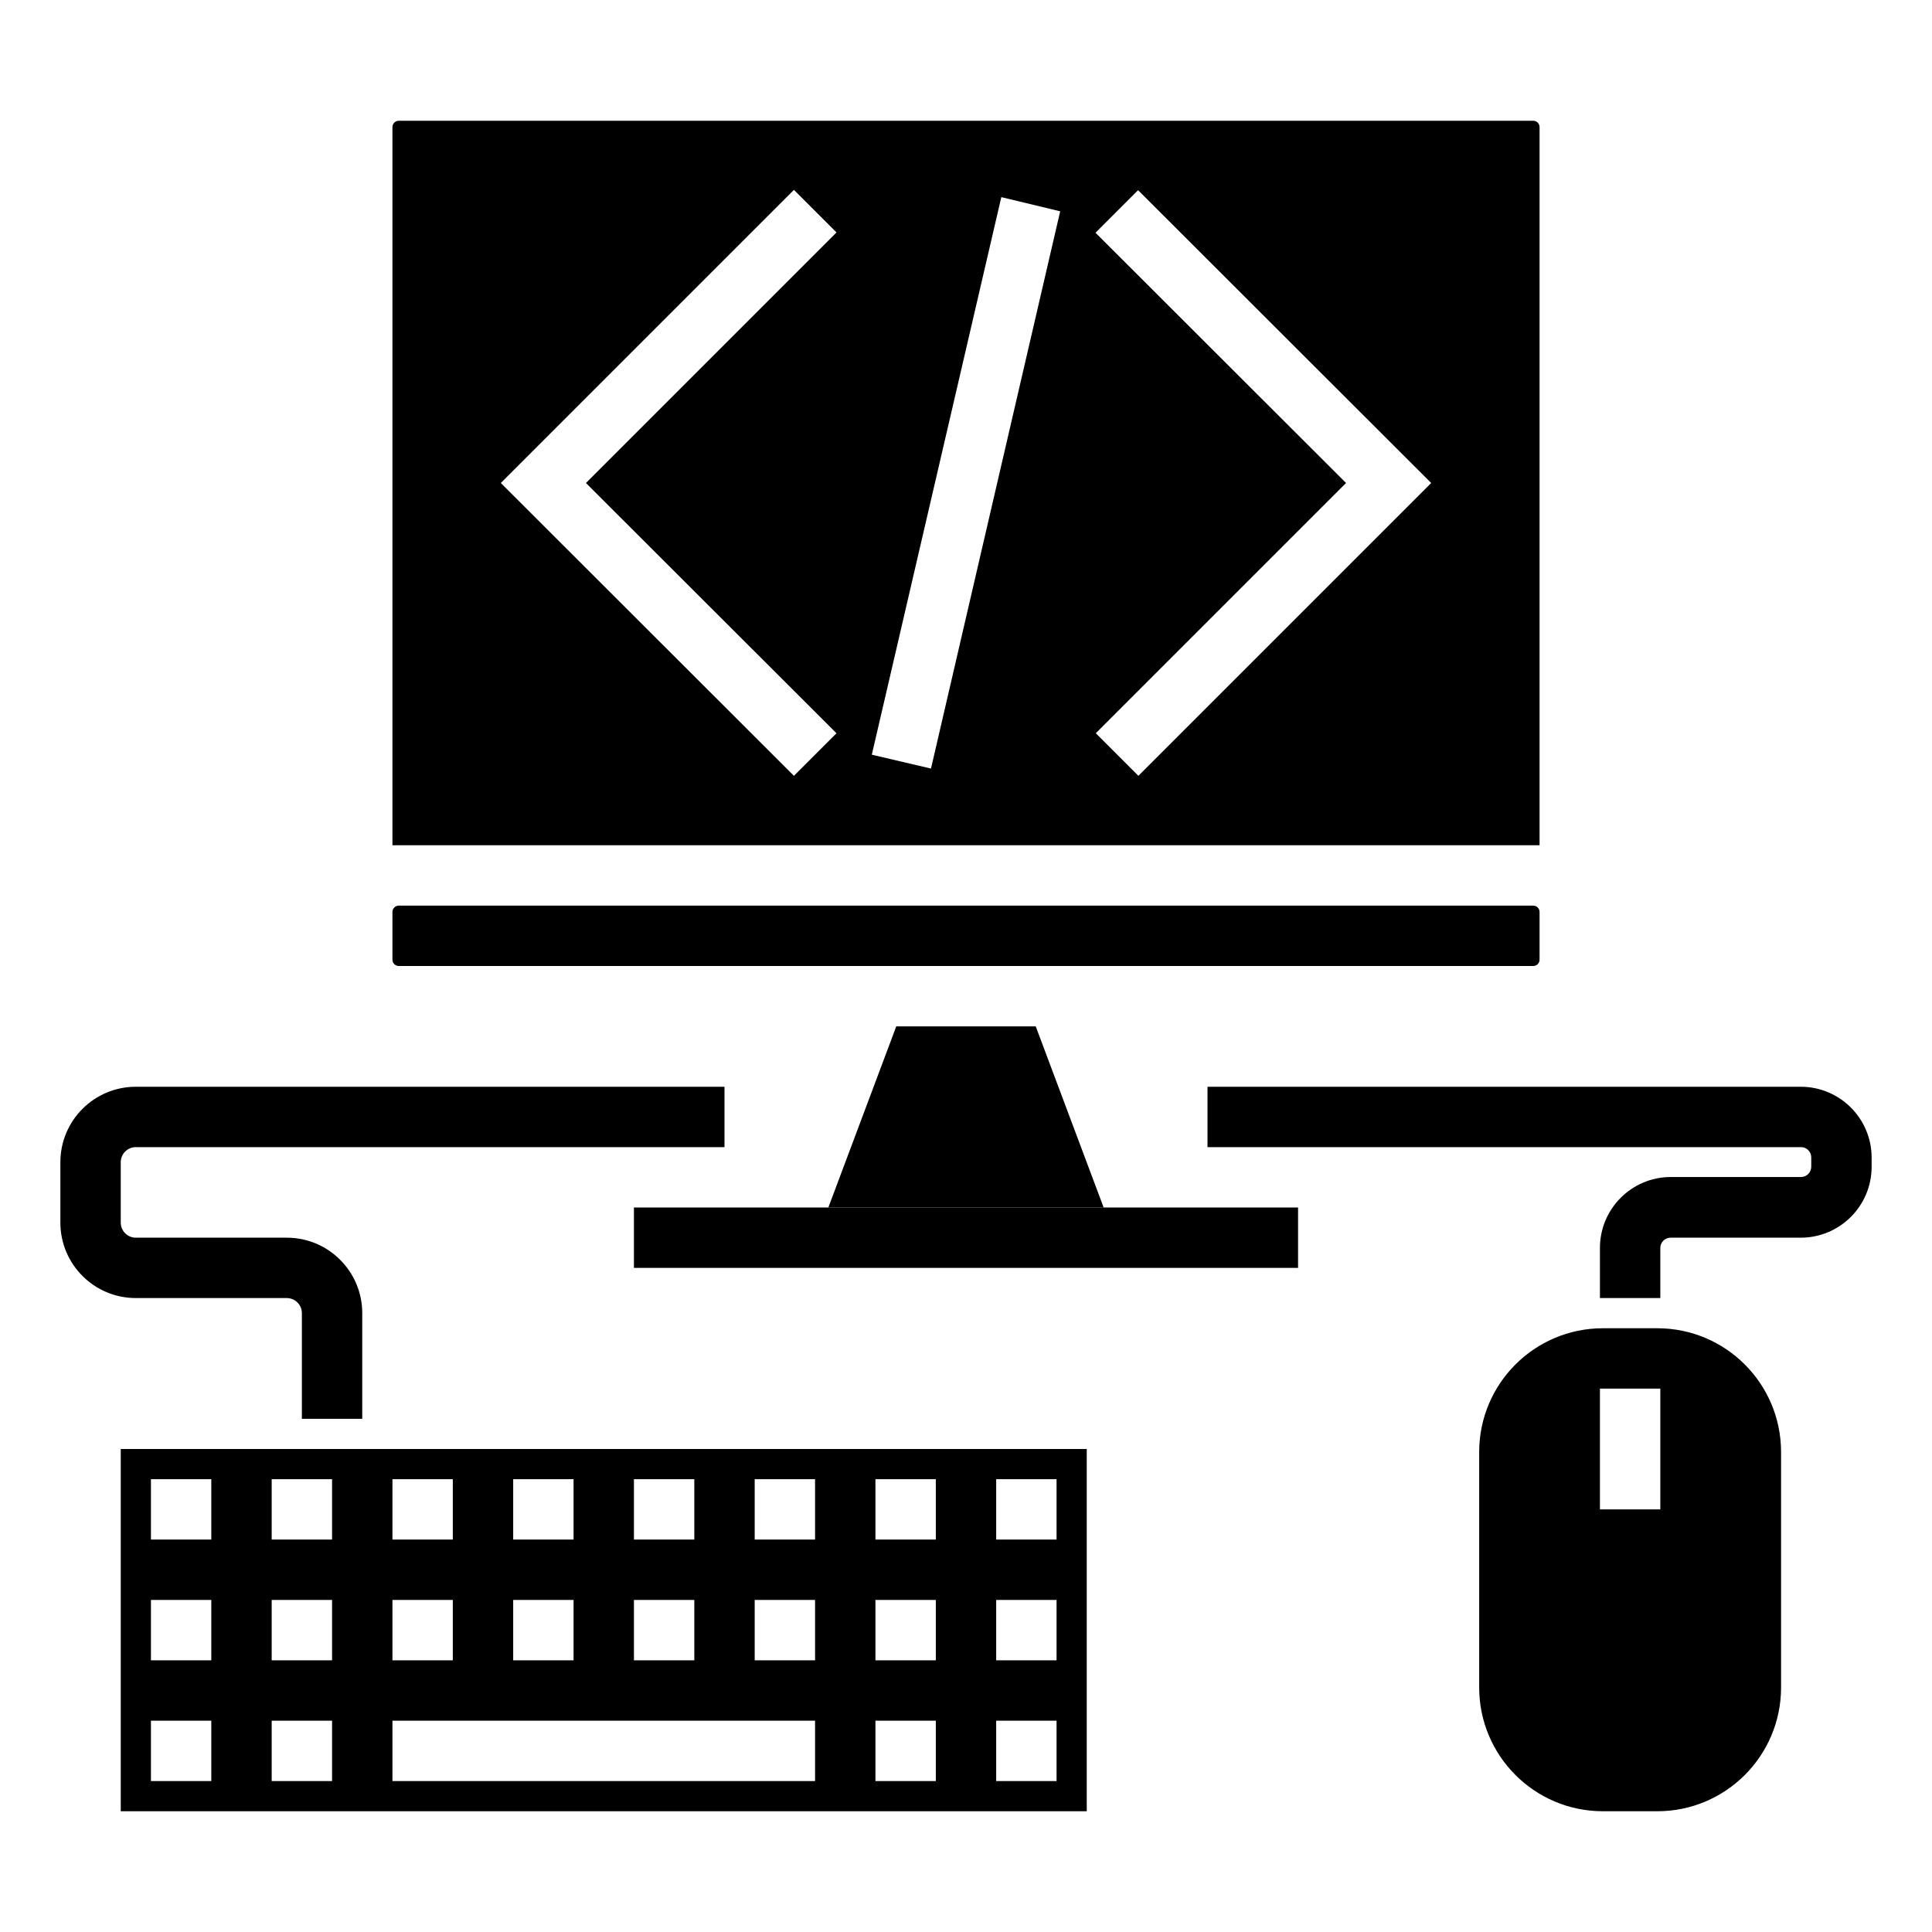
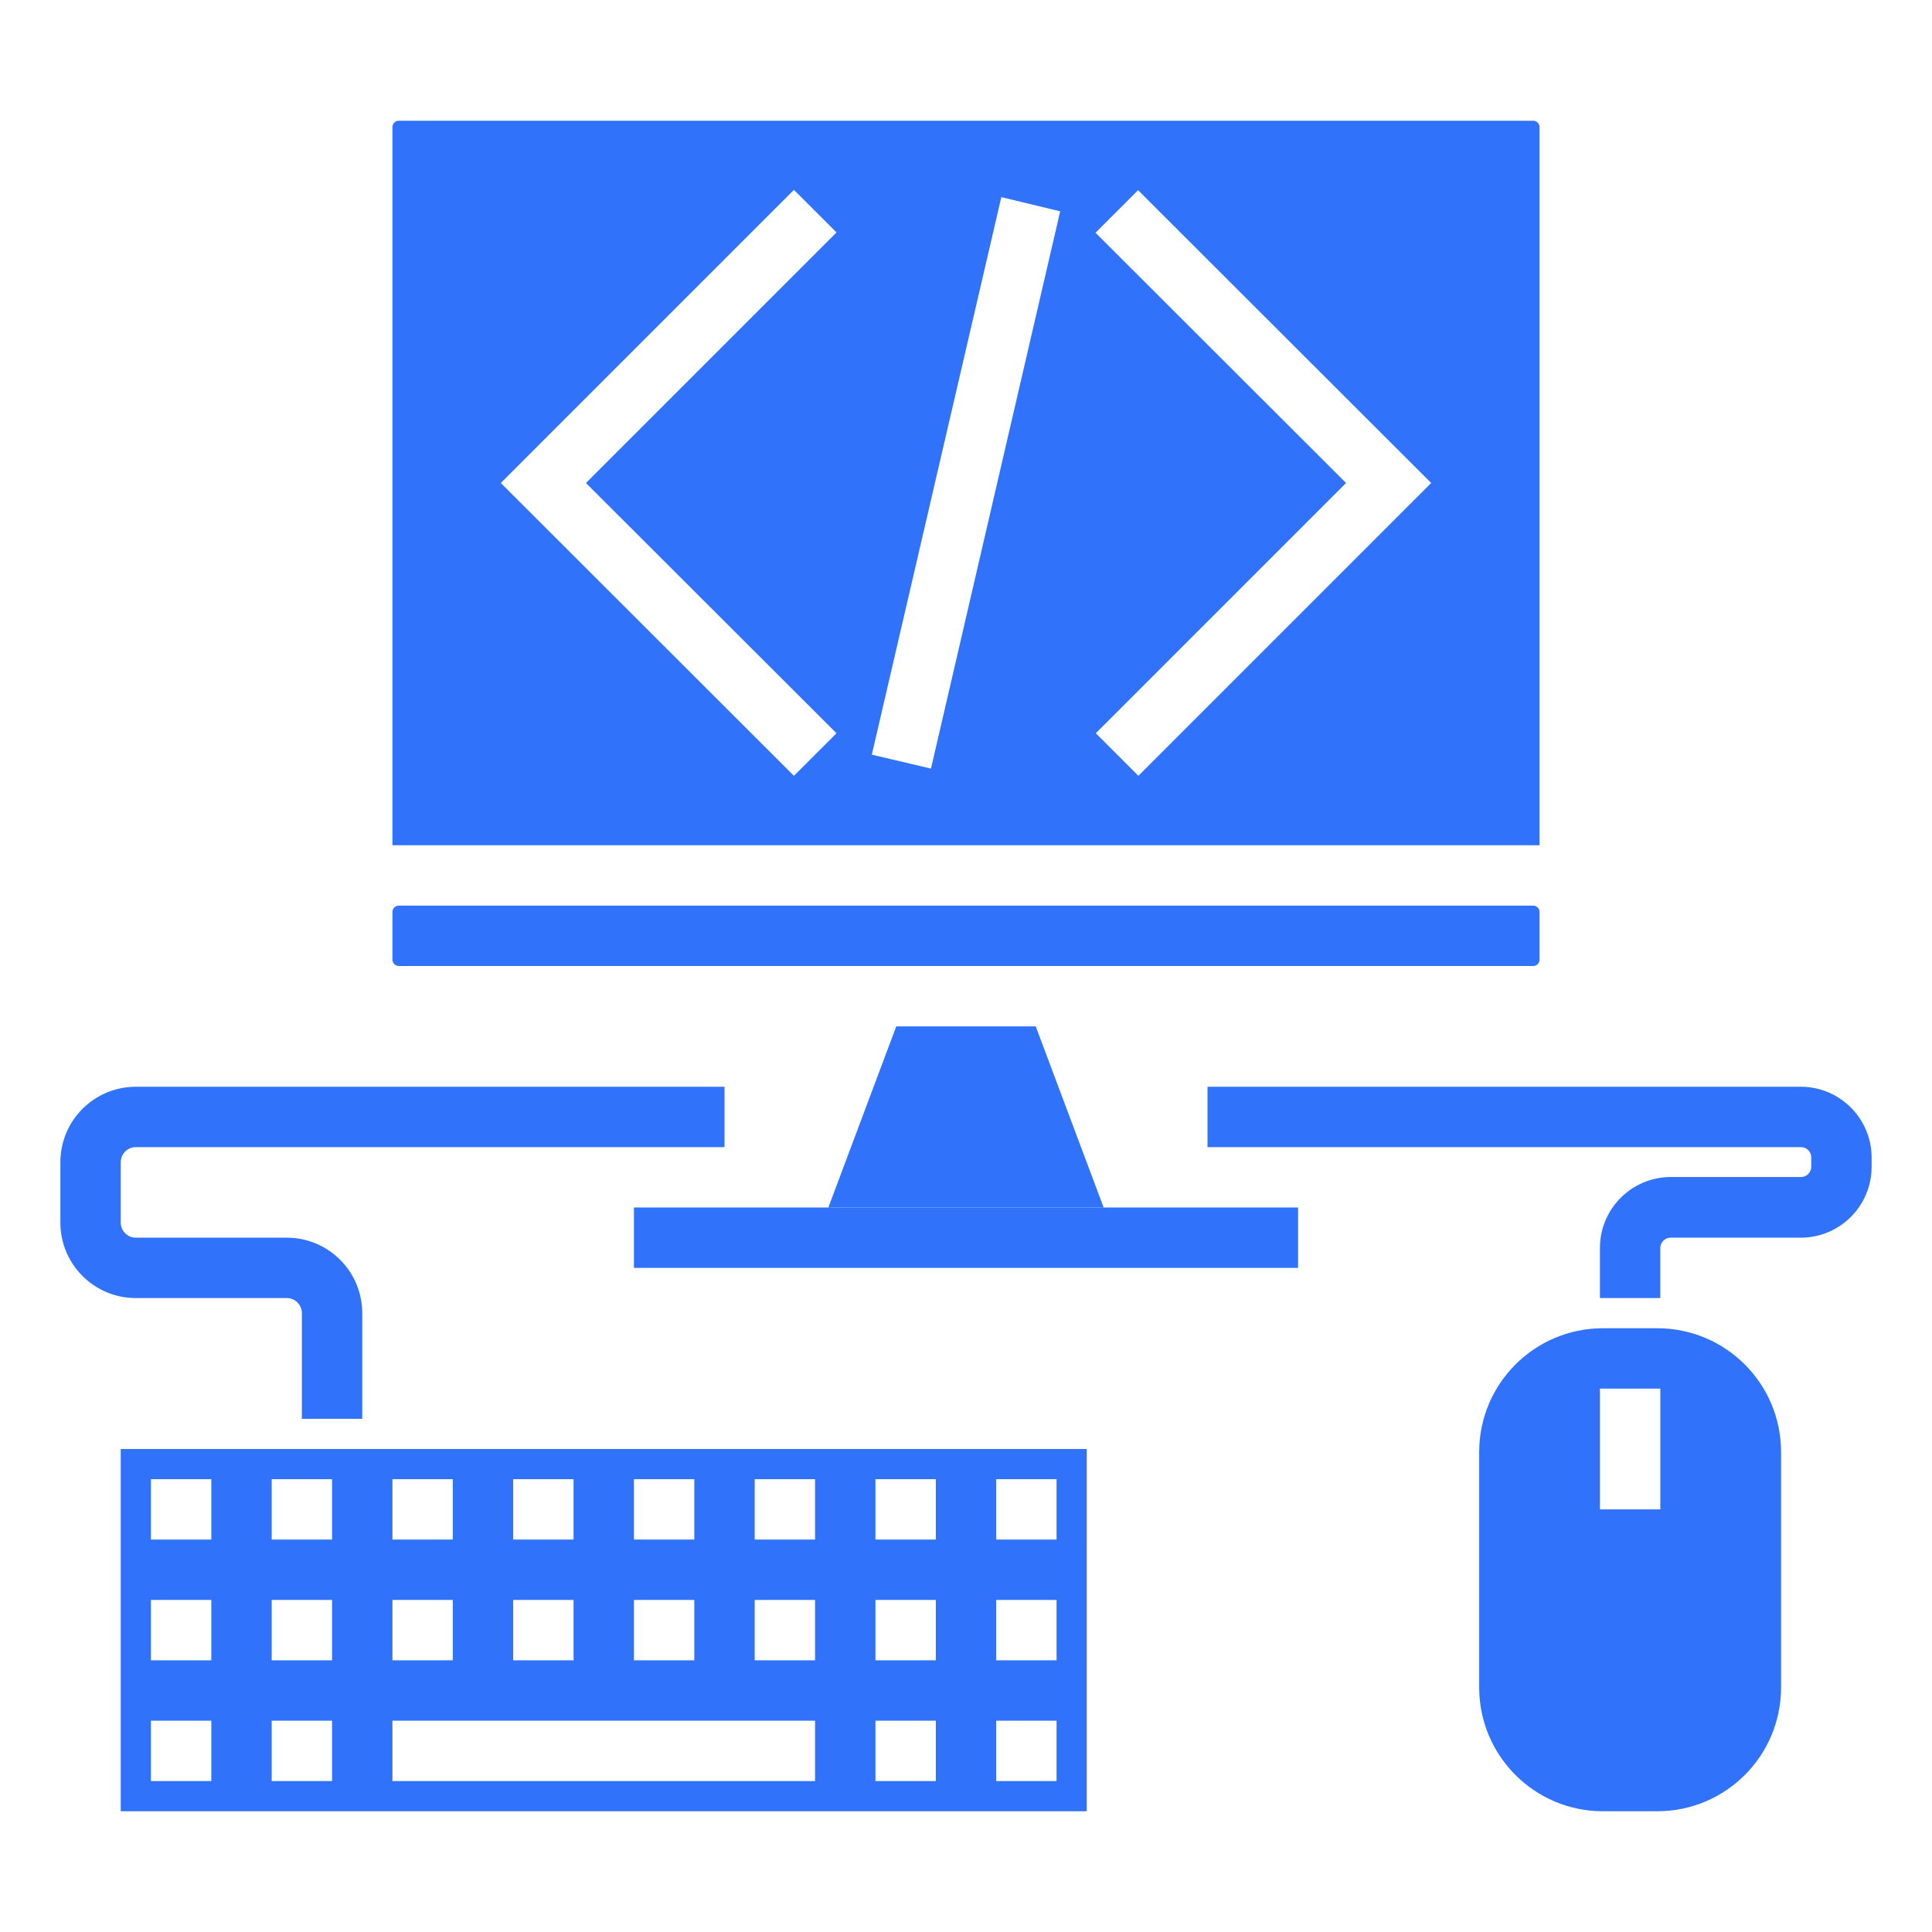
- <svg xmlns="http://www.w3.org/2000/svg" height="100px" width="100px" fill="#000000" viewBox="0 0 64 64" x="0px" y="0px">
+ <svg xmlns="http://www.w3.org/2000/svg" height="100px" width="100px" fill="#3072f9" viewBox="0 0 64 64" x="0px" y="0px">
  <g>
    <path d="M4,48V60H36V48Zm17,1h2v2H21Zm0,4h2v2H21Zm-4-4h2v2H17Zm0,4h2v2H17Zm-4-4h2v2H13Zm0,4h2v2H13ZM7,59H5V57H7Zm0-4H5V53H7Zm0-4H5V49H7Zm4,8H9V57h2Zm0-4H9V53h2Zm0-4H9V49h2Zm16,8H13V57H27Zm0-4H25V53h2Zm0-4H25V49h2Zm4,8H29V57h2Zm0-4H29V53h2Zm0-4H29V49h2Zm4,8H33V57h2Zm0-4H33V53h2Zm0-4H33V49h2Z" />
    <path d="M54.91,44H53.09A4.1,4.1,0,0,0,49,48.09v7.81A4.1,4.1,0,0,0,53.09,60h1.81A4.1,4.1,0,0,0,59,55.91V48.09A4.1,4.1,0,0,0,54.91,44ZM55,50H53V46h2Z" />
    <rect x="21" y="40" width="22" height="2" />
    <path d="M9.5,41h-5a.5.5,0,0,1-.5-.5v-2a.5.5,0,0,1,.5-.5H24V36H4.5A2.5,2.5,0,0,0,2,38.5v2A2.5,2.5,0,0,0,4.5,43h5a.5.5,0,0,1,.5.5V47h2V43.5A2.5,2.5,0,0,0,9.5,41Z" />
    <path d="M59.66,36H40v2H59.66a.34.34,0,0,1,.34.34v.31a.34.34,0,0,1-.34.34H55.34A2.35,2.35,0,0,0,53,41.34V43h2V41.34a.34.34,0,0,1,.34-.34h4.31A2.35,2.35,0,0,0,62,38.66v-.31A2.35,2.35,0,0,0,59.66,36Z" />
    <path d="M50.79,4H13.21a.21.21,0,0,0-.21.21V28l.21,0H50.79L51,28V4.21A.21.21,0,0,0,50.79,4ZM27.71,24.29l-1.41,1.41L16.59,16l9.71-9.71,1.41,1.41L19.41,16Zm3.13,1.17L28.88,25,33.17,6.53,35.12,7Zm6.87.24-1.41-1.41L44.59,16,36.29,7.71l1.41-1.41L47.41,16Z" />
    <polygon points="29.69 34 27.44 40 36.56 40 34.31 34 29.69 34" />
    <path d="M50.79,30H13.21a.21.21,0,0,0-.21.21v1.58a.21.21,0,0,0,.21.21H50.79a.21.21,0,0,0,.21-.21V30.21A.21.21,0,0,0,50.79,30Z" />
  </g>
</svg>
